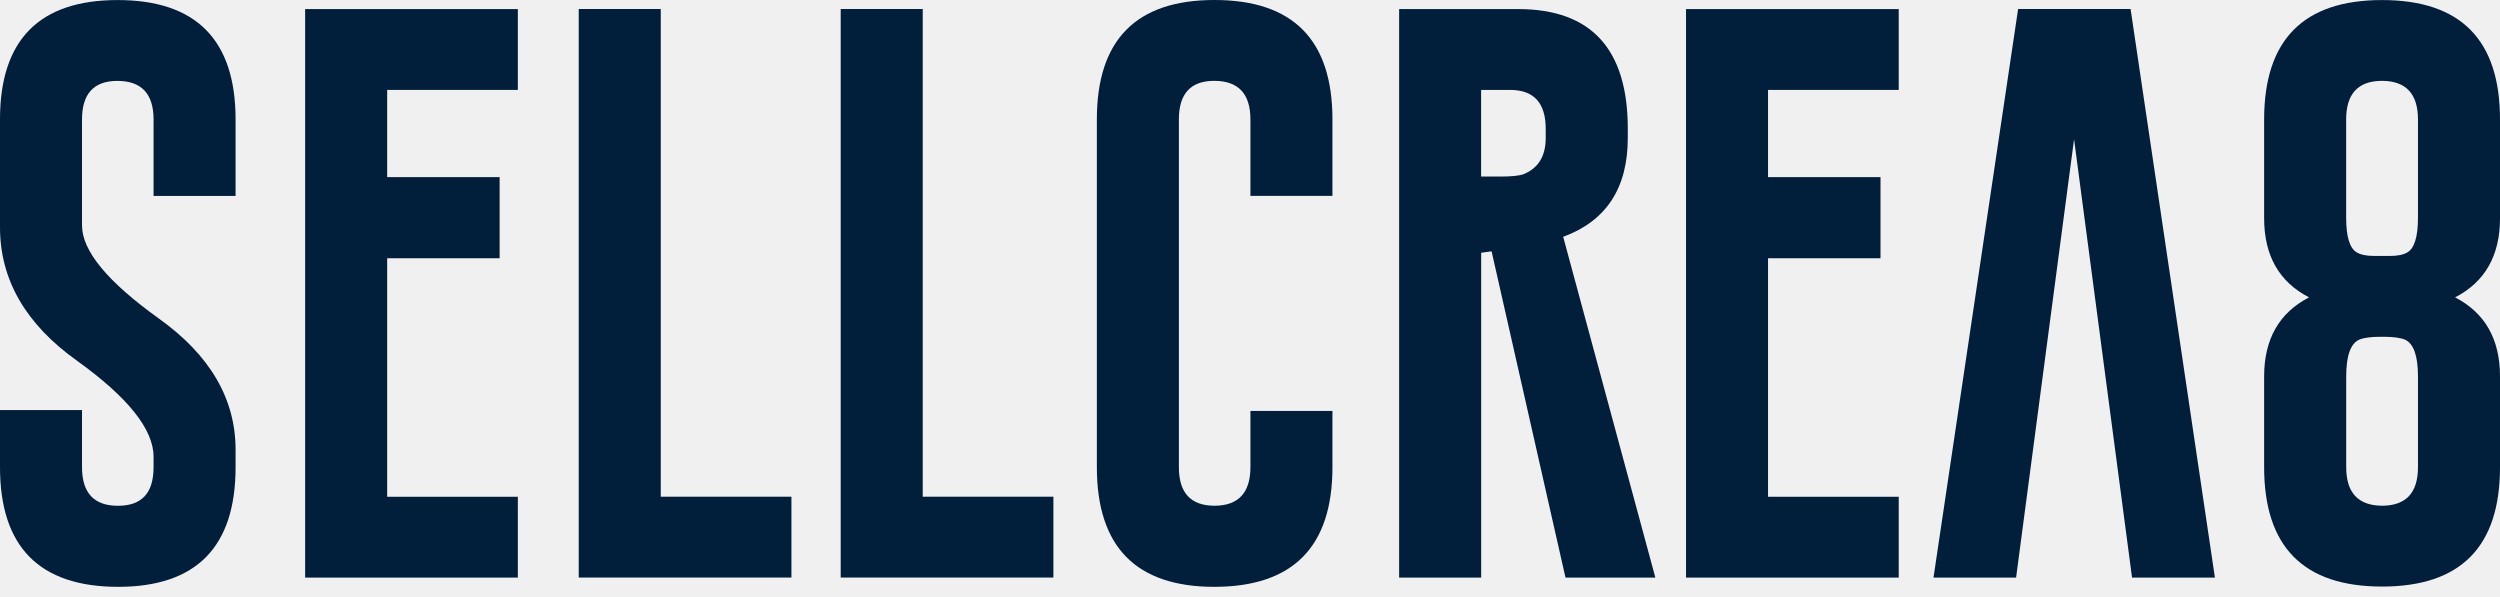
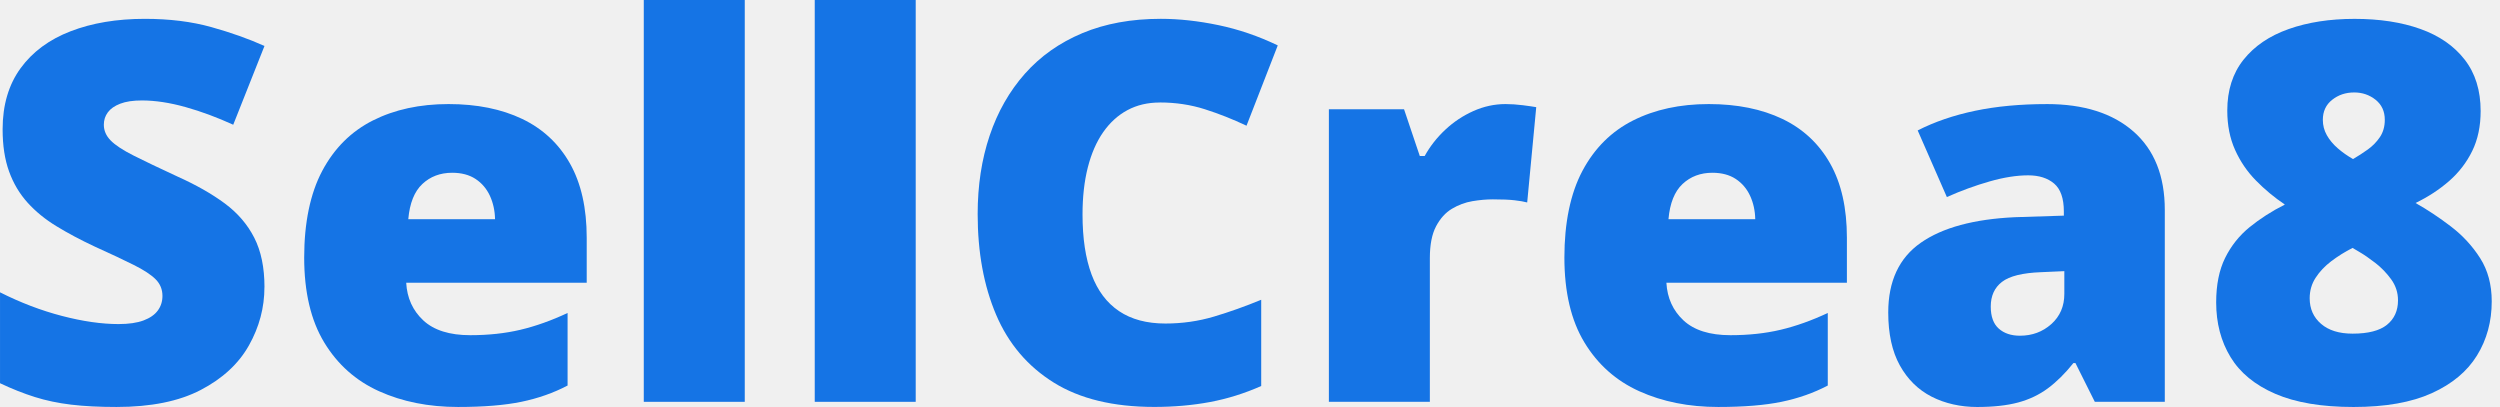
- <svg xmlns="http://www.w3.org/2000/svg" width="176" height="42" viewBox="0 0 176 42" fill="none">
-   <path d="M5.774 28.872V32.893C5.774 34.703 6.616 35.607 8.302 35.607C9.989 35.607 10.811 34.703 10.811 32.893V32.159C10.811 30.226 9.009 27.972 5.405 25.384C1.802 22.812 0 19.685 0 15.998V8.41C0 2.806 2.762 0.004 8.283 0.004C13.803 0.004 16.585 2.806 16.585 8.41V13.795H10.811V8.41C10.811 6.616 9.973 5.711 8.302 5.695H8.263C6.604 5.695 5.774 6.6 5.774 8.41V15.875C5.774 17.657 7.576 19.84 11.18 22.423C14.783 24.995 16.585 28.075 16.585 31.666V32.889C16.585 38.505 13.823 41.314 8.302 41.314C2.766 41.303 0 38.493 0 32.889V28.869H5.774V28.872Z" fill="#011E3B" />
-   <path d="M21.482 0.639H36.456V6.33H27.257V12.47H35.174V18.181H27.257V34.972H36.456V40.663H21.482V0.635V0.639Z" fill="#011E3B" />
-   <path d="M40.743 40.663V0.635H46.517V34.968H55.717V40.659H40.743V40.663Z" fill="#011E3B" />
-   <path d="M59.185 40.663V0.635H64.96V34.968H74.159V40.659H59.185V40.663Z" fill="#011E3B" />
-   <path d="M93.804 28.932V32.889C93.804 38.492 91.038 41.302 85.502 41.314C79.981 41.314 77.219 38.504 77.219 32.889V8.406C77.219 2.802 79.981 0 85.502 0C91.022 0 93.804 2.802 93.804 8.406V13.791H88.03V8.406C88.03 6.612 87.192 5.707 85.522 5.691H85.482C83.823 5.691 82.993 6.596 82.993 8.406V32.889C82.993 34.698 83.831 35.603 85.502 35.603C87.172 35.603 88.03 34.698 88.03 32.889V28.932H93.804Z" fill="#011E3B" />
-   <path d="M98.499 0.639H106.905C112.033 0.651 114.596 3.461 114.596 9.065V9.715C114.596 13.24 113.08 15.557 110.048 16.672L116.537 40.663H110.211L105.008 17.692L104.274 17.796V40.663H98.499V0.635V0.639ZM104.27 6.33V12.43H105.595C106.397 12.43 106.949 12.374 107.246 12.267C108.294 11.847 108.818 10.997 108.818 9.715V9.065C108.818 7.243 107.981 6.33 106.31 6.33H104.27Z" fill="#011E3B" />
-   <path d="M118.696 0.639H133.67V6.33H124.47V12.47H132.388V18.181H124.47V34.972H133.67V40.663H118.696V0.635V0.639Z" fill="#011E3B" />
-   <path d="M146.012 9.819L141.933 40.663H136.118L142.075 0.635H149.993L155.93 40.663H150.096L146.016 9.819H146.012Z" fill="#011E3B" />
-   <path d="M167.697 0.004C173.234 0.004 176 2.806 176 8.41V15.367C176 17.99 174.944 19.848 172.837 20.935C174.944 22.022 176 23.88 176 26.503V32.889C176 38.492 173.234 41.294 167.697 41.294C162.161 41.294 159.395 38.492 159.395 32.889V26.503C159.395 23.88 160.45 22.022 162.558 20.935C160.45 19.848 159.395 17.99 159.395 15.367V8.41C159.395 2.806 162.161 0.004 167.697 0.004ZM168.249 18.018C168.793 18.018 169.201 17.935 169.471 17.772C169.975 17.486 170.225 16.669 170.225 15.323V8.406C170.225 6.612 169.388 5.707 167.717 5.691H167.677C166.003 5.703 165.169 6.608 165.169 8.406V15.323C165.169 16.669 165.419 17.486 165.923 17.772C166.197 17.935 166.602 18.018 167.146 18.018H168.249ZM167.717 35.603C169.392 35.591 170.225 34.687 170.225 32.889V26.503C170.225 25.047 169.92 24.185 169.309 23.911C168.983 23.776 168.479 23.709 167.8 23.709H167.598C166.919 23.709 166.415 23.776 166.09 23.911C165.479 24.185 165.173 25.047 165.173 26.503V32.889C165.173 34.682 166.011 35.587 167.681 35.603H167.721H167.717Z" fill="#011E3B" />
+ <svg xmlns="http://www.w3.org/2000/svg" width="172" height="28" viewBox="0 0 172 28" fill="none">
+   <g clip-path="url(#clip0_1523_1543)">
+     <path d="M18.193 19.757C18.193 21.167 17.837 22.501 17.127 23.763C16.417 25.025 15.312 26.046 13.813 26.828C12.315 27.61 10.381 28 8.013 28C6.828 28 5.79 27.947 4.895 27.84C4.001 27.733 3.169 27.558 2.399 27.316C1.63 27.074 0.829 26.757 0.001 26.365V20.111C1.41 20.822 2.832 21.364 4.266 21.737C5.698 22.11 6.996 22.296 8.157 22.296C8.856 22.296 9.427 22.213 9.872 22.048C10.316 21.882 10.644 21.654 10.857 21.364C11.07 21.074 11.177 20.739 11.177 20.36C11.177 19.91 11.02 19.528 10.706 19.214C10.393 18.901 9.891 18.572 9.205 18.229C8.518 17.885 7.612 17.459 6.487 16.95C5.528 16.5 4.66 16.038 3.884 15.563C3.107 15.09 2.444 14.548 1.894 13.938C1.344 13.328 0.919 12.614 0.624 11.796C0.328 10.979 0.18 10.013 0.18 8.901C0.18 7.23 0.591 5.831 1.414 4.698C2.237 3.567 3.386 2.717 4.861 2.15C6.336 1.581 8.038 1.296 9.969 1.296C11.663 1.296 13.188 1.485 14.545 1.865C15.901 2.245 17.118 2.676 18.196 3.163L16.046 8.582C14.932 8.073 13.837 7.667 12.759 7.365C11.681 7.064 10.68 6.911 9.757 6.911C9.152 6.911 8.657 6.985 8.272 7.134C7.887 7.282 7.603 7.48 7.419 7.729C7.235 7.978 7.144 8.262 7.144 8.582C7.144 8.985 7.301 9.347 7.615 9.665C7.928 9.985 8.456 10.332 9.196 10.705C9.936 11.078 10.946 11.561 12.225 12.153C13.492 12.722 14.57 13.335 15.459 13.992C16.348 14.649 17.025 15.438 17.493 16.355C17.962 17.273 18.196 18.406 18.196 19.757H18.193Z" fill="#1574E5" />
+     <path d="M30.861 7.16C32.815 7.16 34.502 7.501 35.925 8.181C37.346 8.862 38.442 9.884 39.212 11.246C39.981 12.608 40.366 14.313 40.366 16.363V19.454H27.947C28.006 20.508 28.401 21.373 29.128 22.048C29.857 22.722 30.931 23.061 32.353 23.061C33.608 23.061 34.761 22.937 35.808 22.688C36.856 22.439 37.936 22.054 39.05 21.533V26.525C38.079 27.034 37.018 27.407 35.87 27.644C34.721 27.881 33.27 28 31.517 28C29.492 28 27.68 27.639 26.081 26.917C24.481 26.195 23.223 25.075 22.305 23.558C21.387 22.042 20.928 20.094 20.928 17.713C20.928 15.332 21.343 13.31 22.172 11.753C23.001 10.196 24.161 9.041 25.655 8.288C27.147 7.536 28.882 7.16 30.86 7.16H30.861ZM31.11 11.886C30.292 11.886 29.608 12.144 29.058 12.659C28.508 13.175 28.185 13.983 28.09 15.083H34.059C34.047 14.491 33.928 13.952 33.704 13.467C33.479 12.982 33.149 12.597 32.718 12.312C32.286 12.028 31.75 11.886 31.11 11.886Z" fill="#1574E5" />
+     <path d="M51.239 27.645H44.292V0H51.239V27.645Z" fill="#1574E5" />
+     <path d="M63.001 27.645H56.054V0H63.001V27.645Z" fill="#1574E5" />
+     <path d="M79.79 7.053C78.96 7.053 78.219 7.228 77.569 7.577C76.917 7.926 76.361 8.433 75.898 9.095C75.436 9.759 75.083 10.568 74.841 11.52C74.598 12.474 74.478 13.554 74.478 14.762C74.478 16.397 74.685 17.771 75.099 18.884C75.513 19.997 76.144 20.837 76.991 21.406C77.837 21.975 78.901 22.259 80.18 22.259C81.34 22.259 82.456 22.099 83.529 21.779C84.6 21.459 85.681 21.074 86.771 20.624V26.558C85.622 27.067 84.447 27.435 83.245 27.66C82.042 27.885 80.766 27.997 79.415 27.997C76.597 27.997 74.29 27.438 72.495 26.319C70.7 25.2 69.38 23.645 68.533 21.655C67.686 19.665 67.263 17.356 67.263 14.726C67.263 12.761 67.538 10.959 68.09 9.325C68.64 7.69 69.45 6.272 70.514 5.07C71.581 3.868 72.898 2.938 74.468 2.28C76.037 1.623 77.835 1.295 79.861 1.295C81.116 1.295 82.44 1.44 83.832 1.73C85.224 2.021 86.583 2.485 87.91 3.124L85.76 8.649C84.813 8.2 83.853 7.82 82.882 7.512C81.911 7.204 80.881 7.05 79.791 7.05L79.79 7.053Z" fill="#1574E5" />
+     <path d="M103.579 7.16C103.958 7.16 104.354 7.187 104.77 7.239C105.184 7.292 105.492 7.337 105.693 7.373L105.071 13.929C104.847 13.869 104.556 13.819 104.201 13.778C103.845 13.737 103.348 13.716 102.709 13.716C102.271 13.716 101.803 13.757 101.306 13.84C100.808 13.923 100.337 14.098 99.893 14.364C99.448 14.63 99.085 15.033 98.8 15.572C98.516 16.111 98.374 16.836 98.374 17.747V27.643H91.427V7.516H96.598L97.681 10.732H98.019C98.385 10.069 98.856 9.467 99.431 8.929C100.005 8.39 100.651 7.96 101.368 7.64C102.085 7.32 102.821 7.16 103.579 7.16Z" fill="#1574E5" />
+     <path d="M117.562 7.16C119.516 7.16 121.204 7.501 122.626 8.181C124.048 8.862 125.143 9.884 125.913 11.246C126.683 12.608 127.067 14.313 127.067 16.363V19.454H114.648C114.708 20.508 115.102 21.373 115.829 22.048C116.558 22.722 117.632 23.061 119.054 23.061C120.31 23.061 121.462 22.937 122.509 22.688C123.557 22.439 124.638 22.054 125.751 21.533V26.525C124.78 27.034 123.72 27.407 122.571 27.644C121.422 27.881 119.971 28 118.218 28C116.193 28 114.381 27.639 112.782 26.917C111.183 26.195 109.925 25.075 109.007 23.558C108.089 22.042 107.63 20.094 107.63 17.713C107.63 15.332 108.044 13.31 108.873 11.753C109.702 10.196 110.862 9.041 112.356 8.288C113.848 7.536 115.583 7.16 117.561 7.16H117.562ZM117.811 11.886C116.993 11.886 116.31 12.144 115.759 12.659C115.209 13.175 114.886 13.983 114.791 15.083H120.761C120.749 14.491 120.63 13.952 120.405 13.467C120.18 12.982 119.851 12.597 119.419 12.312C118.987 12.028 118.451 11.886 117.811 11.886Z" fill="#1574E5" />
+     <path d="M140.819 7.16C143.365 7.16 145.354 7.791 146.788 9.052C148.221 10.313 148.938 12.111 148.938 14.444V27.645H144.123L142.791 24.98H142.649C142.081 25.691 141.497 26.269 140.899 26.713C140.302 27.157 139.618 27.483 138.848 27.691C138.078 27.898 137.136 28.001 136.022 28.001C134.909 28.001 133.819 27.765 132.896 27.291C131.972 26.817 131.243 26.101 130.71 25.142C130.177 24.183 129.911 22.968 129.911 21.5C129.911 19.344 130.657 17.746 132.149 16.702C133.642 15.66 135.803 15.074 138.635 14.943L141.993 14.836V14.552C141.993 13.652 141.771 13.012 141.327 12.632C140.882 12.254 140.287 12.063 139.541 12.063C138.747 12.063 137.862 12.202 136.885 12.482C135.907 12.761 134.927 13.118 133.944 13.557L131.937 8.974C133.097 8.381 134.411 7.931 135.881 7.623C137.349 7.315 138.996 7.161 140.82 7.161L140.819 7.16ZM142.028 18.655L140.429 18.726C139.149 18.774 138.253 18.996 137.737 19.393C137.221 19.79 136.964 20.356 136.964 21.09C136.964 21.776 137.148 22.283 137.515 22.608C137.881 22.934 138.368 23.097 138.971 23.097C139.812 23.097 140.532 22.831 141.13 22.298C141.728 21.765 142.026 21.072 142.026 20.218V18.655H142.028Z" fill="#1574E5" />
+     <path d="M161.997 1.298C163.714 1.298 165.222 1.529 166.518 1.991C167.816 2.452 168.831 3.155 169.566 4.097C170.3 5.038 170.668 6.22 170.668 7.642C170.668 8.684 170.475 9.599 170.09 10.386C169.705 11.175 169.177 11.861 168.509 12.447C167.84 13.033 167.067 13.54 166.19 13.966C167.008 14.427 167.819 14.967 168.624 15.582C169.43 16.198 170.099 16.923 170.632 17.758C171.165 18.593 171.431 19.585 171.431 20.734C171.431 22.12 171.094 23.361 170.418 24.456C169.743 25.552 168.706 26.417 167.308 27.05C165.91 27.684 164.116 28.001 161.924 28.001C159.733 28.001 157.939 27.7 156.541 27.095C155.143 26.491 154.116 25.647 153.459 24.564C152.801 23.48 152.473 22.227 152.473 20.805C152.473 19.598 152.677 18.579 153.086 17.75C153.495 16.921 154.054 16.216 154.764 15.636C155.475 15.056 156.286 14.534 157.198 14.073C156.476 13.587 155.812 13.037 155.209 12.421C154.604 11.806 154.126 11.101 153.77 10.307C153.414 9.513 153.237 8.614 153.237 7.606C153.237 6.209 153.61 5.041 154.356 4.106C155.102 3.171 156.135 2.468 157.456 2C158.776 1.532 160.29 1.298 161.996 1.298H161.997ZM158.906 20.521C158.906 21.243 159.167 21.831 159.688 22.28C160.209 22.73 160.931 22.955 161.856 22.955C162.934 22.955 163.723 22.751 164.227 22.343C164.73 21.934 164.983 21.374 164.983 20.664C164.983 20.131 164.825 19.648 164.512 19.216C164.198 18.783 163.833 18.407 163.419 18.087C163.004 17.767 162.643 17.518 162.336 17.341L161.856 17.057C161.323 17.329 160.835 17.635 160.39 17.972C159.946 18.309 159.587 18.689 159.315 19.11C159.042 19.53 158.906 20.001 158.906 20.523V20.521ZM161.961 6.361C161.381 6.361 160.878 6.53 160.451 6.868C160.025 7.205 159.811 7.664 159.811 8.245C159.811 8.624 159.902 8.976 160.086 9.302C160.27 9.627 160.518 9.926 160.832 10.198C161.145 10.471 161.499 10.72 161.889 10.944C162.233 10.743 162.57 10.524 162.902 10.287C163.234 10.05 163.512 9.766 163.737 9.434C163.961 9.102 164.074 8.705 164.074 8.243C164.074 7.663 163.864 7.204 163.443 6.866C163.022 6.529 162.528 6.36 161.959 6.36L161.961 6.361Z" fill="#1574E5" />
+   </g>
+   <defs>
+     <clipPath id="clip0_1523_1543">
+       <rect width="171.431" height="28" fill="white" />
+     </clipPath>
+   </defs>
</svg>
